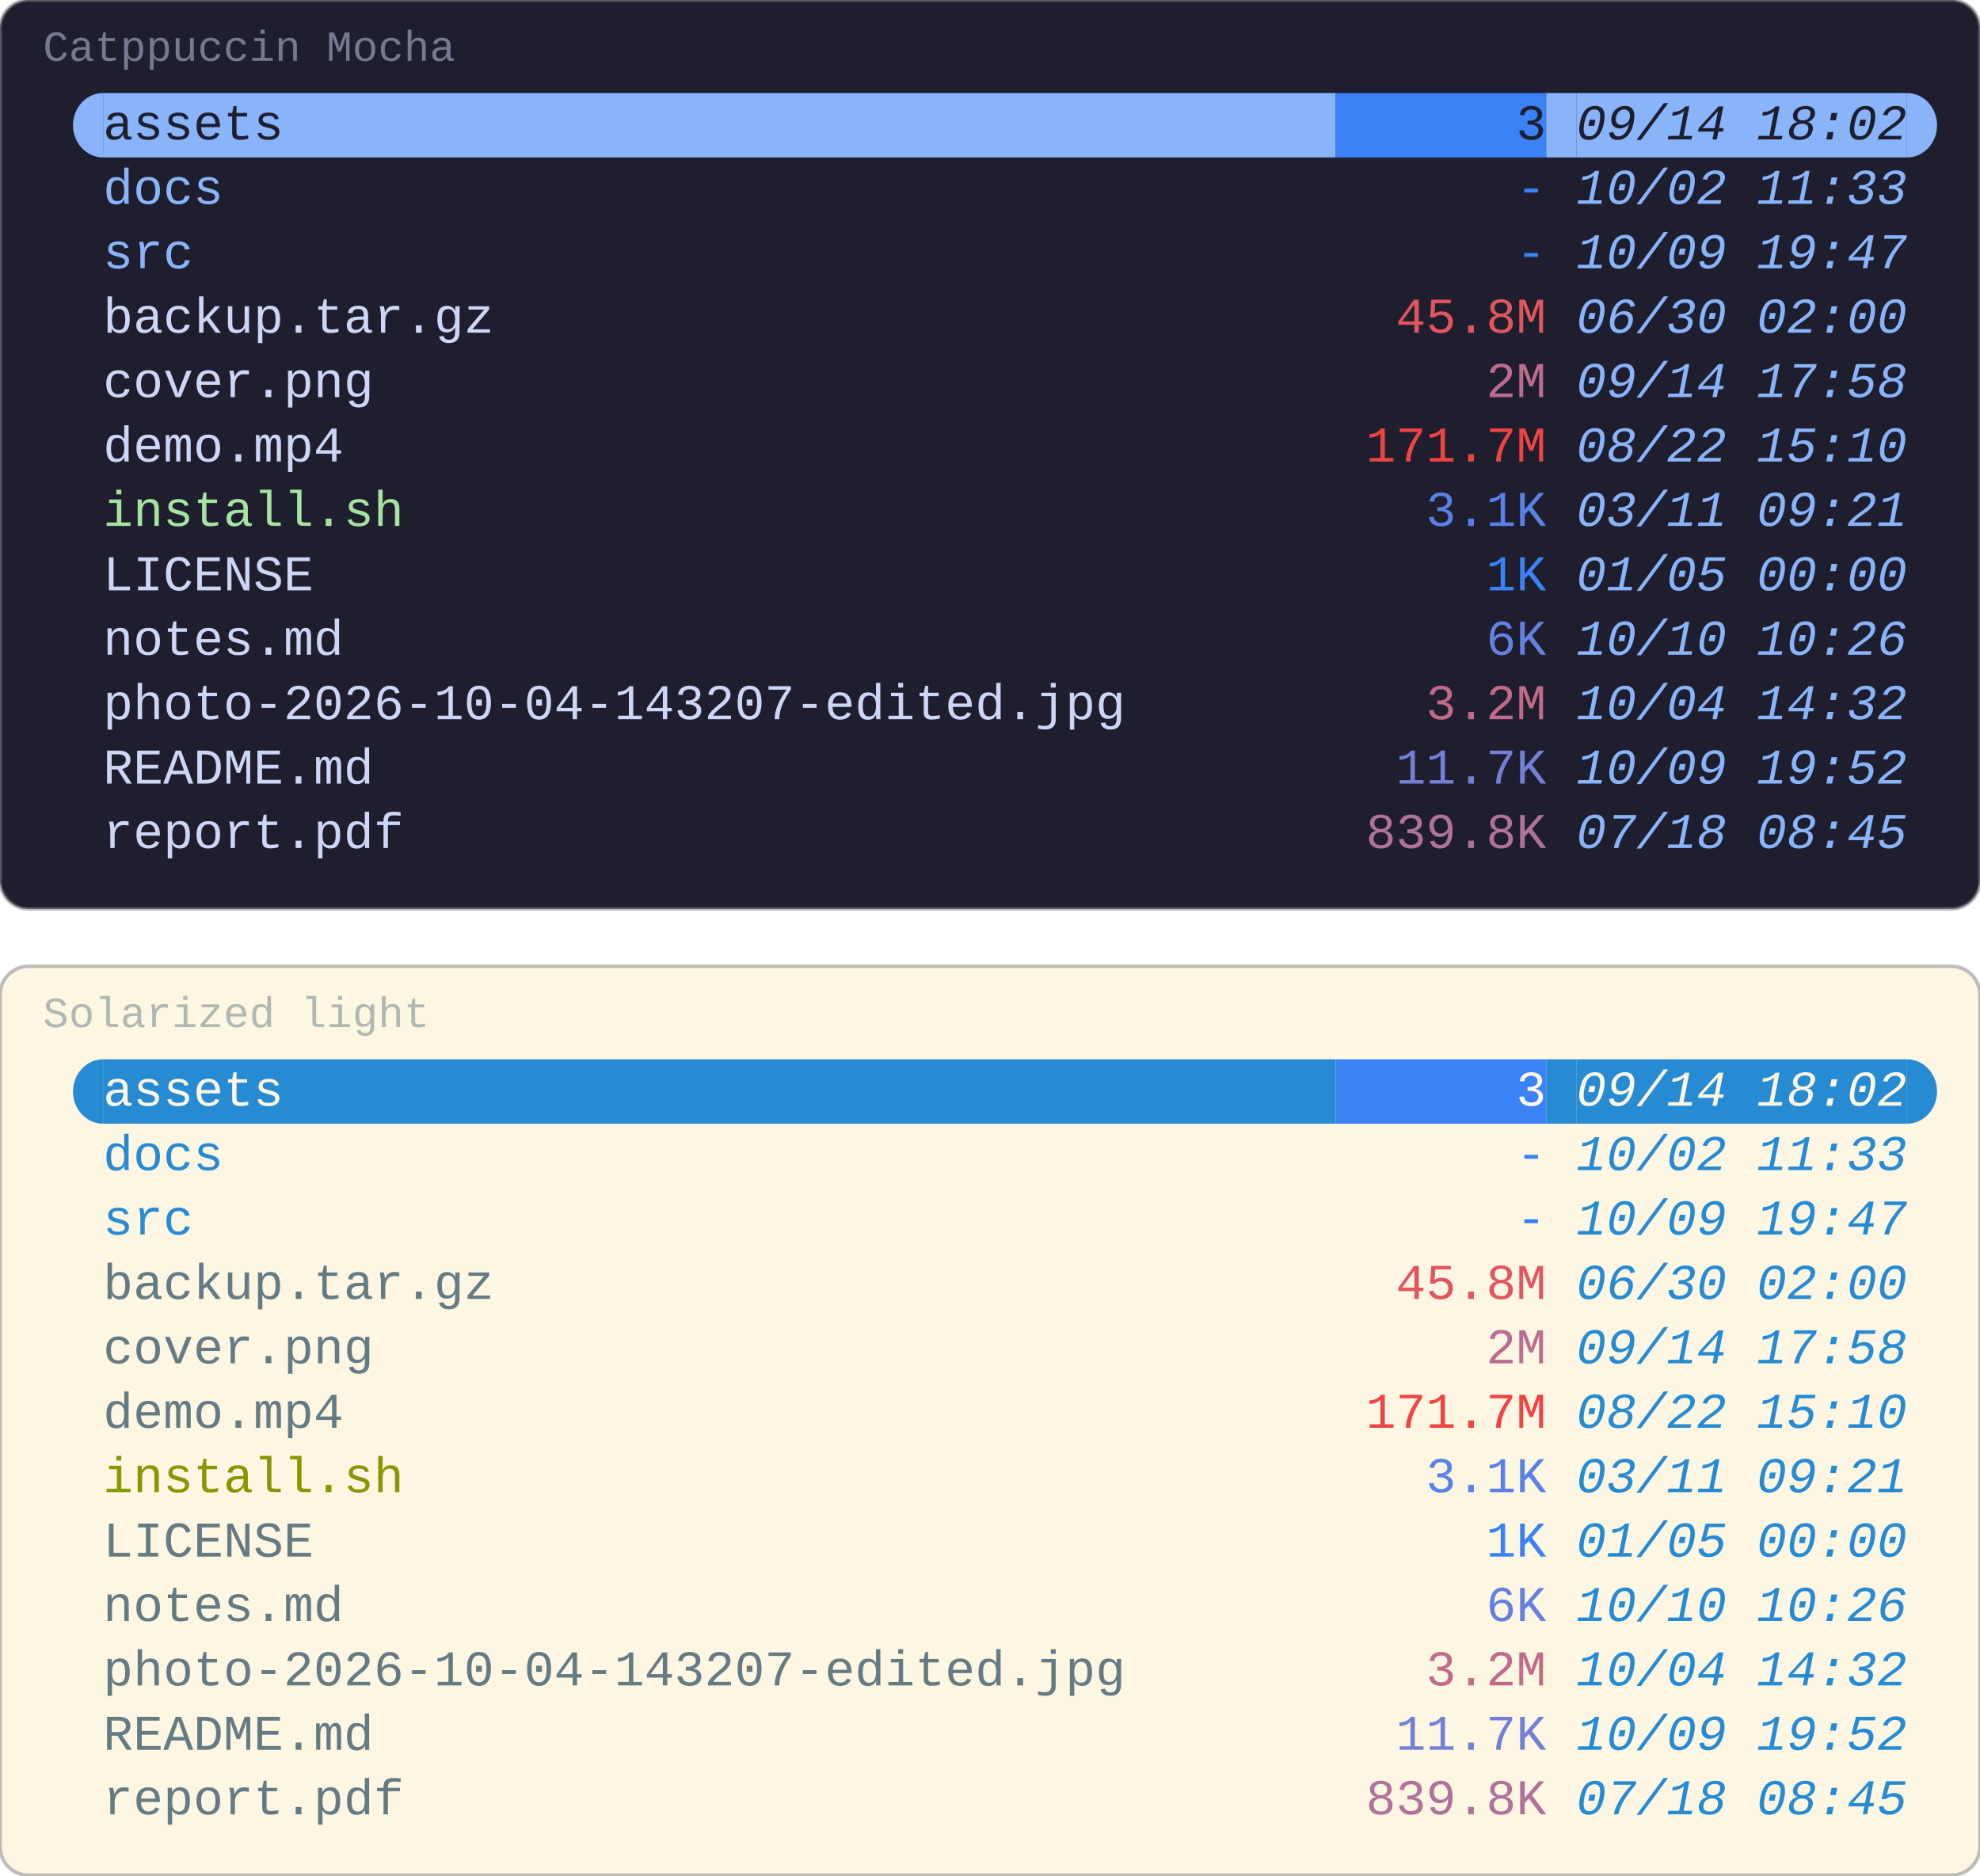
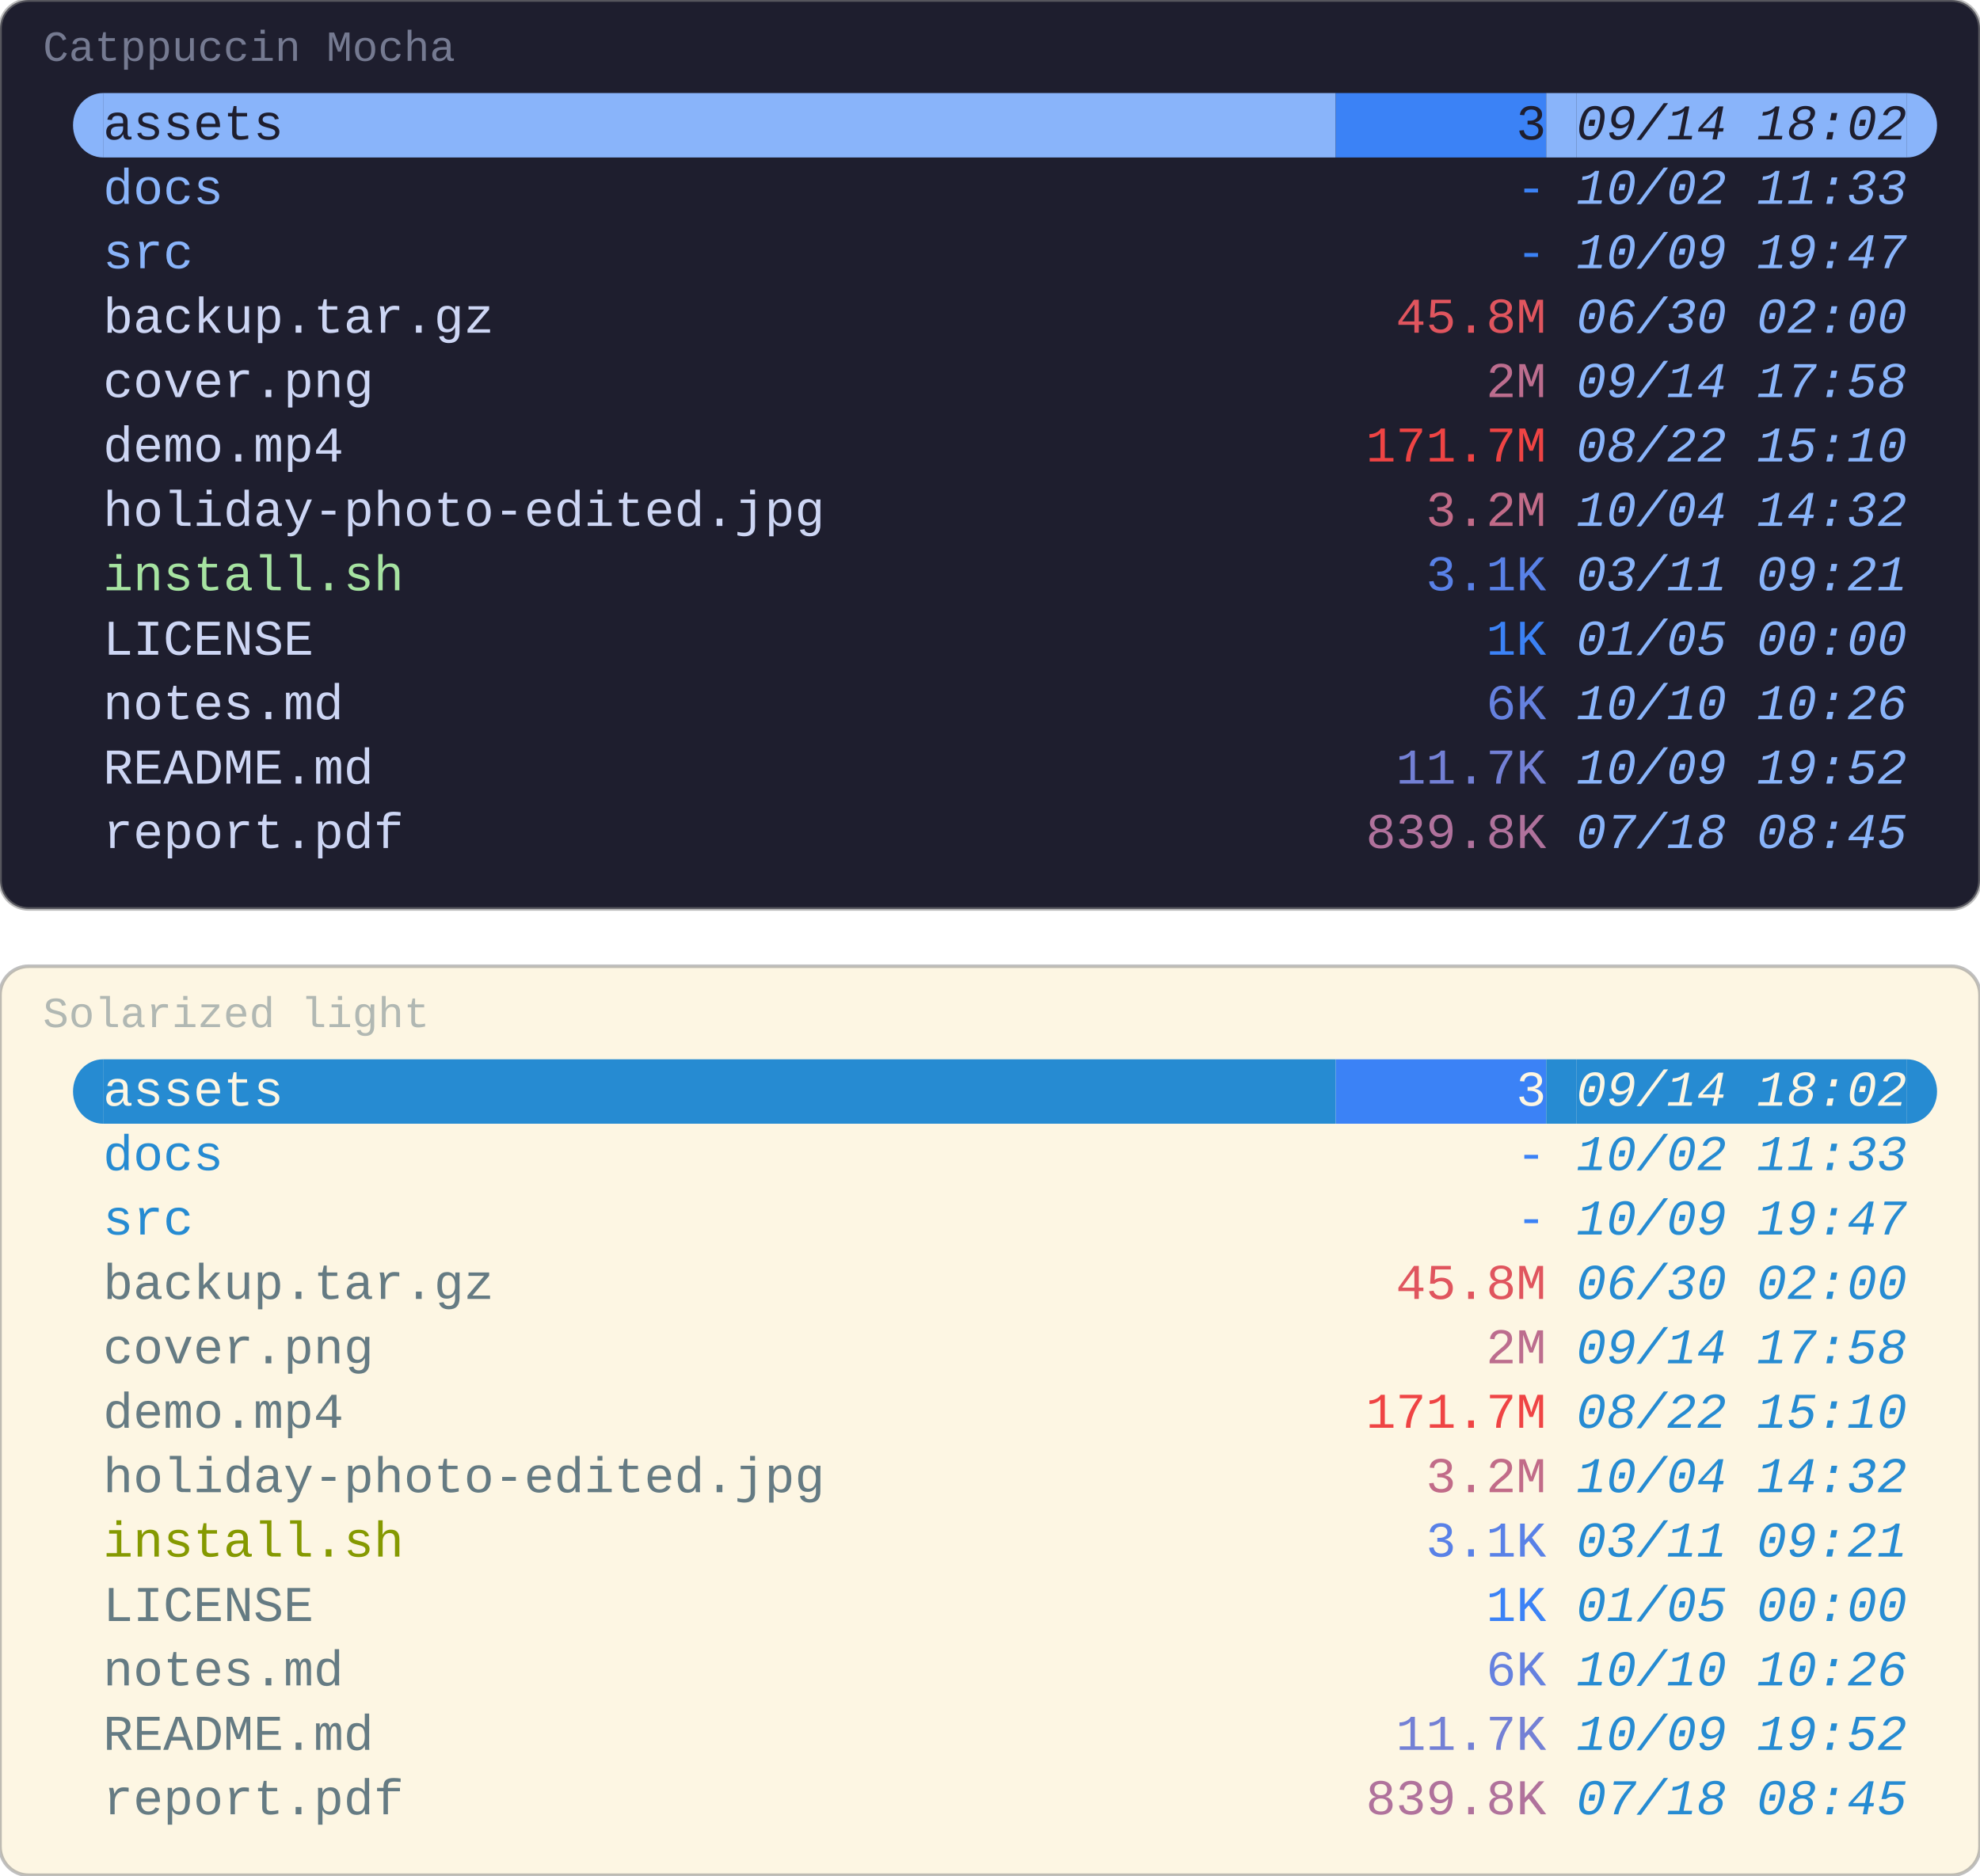
<svg xmlns="http://www.w3.org/2000/svg" width="553.2" height="524" viewBox="0 0 553.2 524" role="img" data-source="c02571443e8f579efe7687b4b146f65f2d23d3649db9db30ca21b37bc8095a21" font-family="ui-monospace, SFMono-Regular, Menlo, Consolas, 'Liberation Mono', monospace" font-size="14">
  <g transform="translate(0,0)">
    <rect width="553.2" height="254" rx="8" fill="#1e1e2e" stroke="#8888" stroke-width="1" />
    <text x="12" y="17" font-size="12" fill="#757a91">Catppuccin Mocha</text>
    <path d="M28.8,26 A8.4,9 0 0 0 28.8,44 Z" fill="#89b4fa" />
    <rect x="28.8" y="26" width="344.4" height="18" fill="#89b4fa" />
    <text x="28.8" y="38.96" fill="#1e1e2e">assets</text>
    <rect x="373.2" y="26" width="58.8" height="18" fill="#3b82f6" />
    <text x="423.6" y="38.96" fill="#1e1e2e">3</text>
    <rect x="432" y="26" width="8.4" height="18" fill="#89b4fa" />
    <rect x="440.4" y="26" width="92.4" height="18" fill="#89b4fa" />
    <text x="440.4" y="38.96" fill="#1e1e2e" font-style="italic">09/14</text>
    <text x="490.8" y="38.96" fill="#1e1e2e" font-style="italic">18:02</text>
    <path d="M532.8,26 A8.4,9 0 0 1 532.8,44 Z" fill="#89b4fa" />
    <text x="28.8" y="56.96" fill="#89b4fa">docs</text>
    <text x="423.6" y="56.96" fill="#3b82f6">-</text>
    <text x="440.4" y="56.96" fill="#89b4fa" font-style="italic">10/02</text>
    <text x="490.8" y="56.96" fill="#89b4fa" font-style="italic">11:33</text>
    <text x="28.8" y="74.96" fill="#89b4fa">src</text>
    <text x="423.6" y="74.96" fill="#3b82f6">-</text>
    <text x="440.4" y="74.96" fill="#89b4fa" font-style="italic">10/09</text>
    <text x="490.8" y="74.96" fill="#89b4fa" font-style="italic">19:47</text>
    <text x="28.8" y="92.96" fill="#cdd6f4">backup.tar.gz</text>
    <text x="390" y="92.96" fill="#e0555e">45.8M</text>
    <text x="440.4" y="92.96" fill="#89b4fa" font-style="italic">06/30</text>
    <text x="490.8" y="92.96" fill="#89b4fa" font-style="italic">02:00</text>
    <text x="28.8" y="110.96" fill="#cdd6f4">cover.png</text>
    <text x="415.2" y="110.96" fill="#bc6d8e">2M</text>
    <text x="440.4" y="110.96" fill="#89b4fa" font-style="italic">09/14</text>
    <text x="490.8" y="110.96" fill="#89b4fa" font-style="italic">17:58</text>
    <text x="28.8" y="128.96" fill="#cdd6f4">demo.mp4</text>
    <text x="381.6" y="128.96" fill="#ef4444">171.7M</text>
    <text x="440.4" y="128.96" fill="#89b4fa" font-style="italic">08/22</text>
    <text x="490.8" y="128.96" fill="#89b4fa" font-style="italic">15:10</text>
-     <text x="28.8" y="146.96" fill="#a6e3a1">install.sh</text>
-     <text x="398.4" y="146.96" fill="#5981e7">3.1K</text>
-     <text x="440.4" y="146.96" fill="#89b4fa" font-style="italic">03/11</text>
-     <text x="490.8" y="146.96" fill="#89b4fa" font-style="italic">09:21</text>
-     <text x="28.8" y="164.96" fill="#cdd6f4">LICENSE</text>
-     <text x="415.2" y="164.96" fill="#3b82f6">1K</text>
-     <text x="440.4" y="164.96" fill="#89b4fa" font-style="italic">01/05</text>
-     <text x="490.8" y="164.96" fill="#89b4fa" font-style="italic">00:00</text>
-     <text x="28.8" y="182.96" fill="#cdd6f4">notes.md</text>
-     <text x="415.2" y="182.96" fill="#6581df">6K</text>
-     <text x="440.4" y="182.96" fill="#89b4fa" font-style="italic">10/10</text>
-     <text x="490.8" y="182.96" fill="#89b4fa" font-style="italic">10:26</text>
-     <text x="28.8" y="200.96" fill="#cdd6f4">photo-2026-10-04-143207-edited.jpg</text>
-     <text x="398.4" y="200.96" fill="#c16b88">3.2M</text>
-     <text x="440.4" y="200.96" fill="#89b4fa" font-style="italic">10/04</text>
-     <text x="490.8" y="200.96" fill="#89b4fa" font-style="italic">14:32</text>
+     <text x="28.8" y="146.96" fill="#cdd6f4">holiday-photo-edited.jpg</text>
+     <text x="398.4" y="146.96" fill="#c16b88">3.2M</text>
+     <text x="440.4" y="146.96" fill="#89b4fa" font-style="italic">10/04</text>
+     <text x="490.8" y="146.96" fill="#89b4fa" font-style="italic">14:32</text>
+     <text x="28.8" y="164.96" fill="#a6e3a1">install.sh</text>
+     <text x="398.4" y="164.96" fill="#5981e7">3.1K</text>
+     <text x="440.4" y="164.96" fill="#89b4fa" font-style="italic">03/11</text>
+     <text x="490.8" y="164.96" fill="#89b4fa" font-style="italic">09:21</text>
+     <text x="28.8" y="182.96" fill="#cdd6f4">LICENSE</text>
+     <text x="415.2" y="182.96" fill="#3b82f6">1K</text>
+     <text x="440.4" y="182.96" fill="#89b4fa" font-style="italic">01/05</text>
+     <text x="490.8" y="182.96" fill="#89b4fa" font-style="italic">00:00</text>
+     <text x="28.8" y="200.96" fill="#cdd6f4">notes.md</text>
+     <text x="415.2" y="200.96" fill="#6581df">6K</text>
+     <text x="440.4" y="200.96" fill="#89b4fa" font-style="italic">10/10</text>
+     <text x="490.8" y="200.96" fill="#89b4fa" font-style="italic">10:26</text>
    <text x="28.8" y="218.96" fill="#cdd6f4">README.md</text>
    <text x="390" y="218.96" fill="#7380d5">11.7K</text>
    <text x="440.4" y="218.96" fill="#89b4fa" font-style="italic">10/09</text>
    <text x="490.8" y="218.96" fill="#89b4fa" font-style="italic">19:52</text>
    <text x="28.8" y="236.96" fill="#cdd6f4">report.pdf</text>
    <text x="381.6" y="236.96" fill="#b0729c">839.8K</text>
    <text x="440.4" y="236.96" fill="#89b4fa" font-style="italic">07/18</text>
    <text x="490.8" y="236.96" fill="#89b4fa" font-style="italic">08:45</text>
  </g>
  <g transform="translate(0,270)">
    <rect width="553.2" height="254" rx="8" fill="#fdf6e3" stroke="#8888" stroke-width="1" />
    <text x="12" y="17" font-size="12" fill="#b1b8b3">Solarized light</text>
    <path d="M28.8,26 A8.4,9 0 0 0 28.8,44 Z" fill="#268bd2" />
    <rect x="28.8" y="26" width="344.4" height="18" fill="#268bd2" />
    <text x="28.8" y="38.96" fill="#fdf6e3">assets</text>
    <rect x="373.2" y="26" width="58.8" height="18" fill="#3b82f6" />
    <text x="423.6" y="38.96" fill="#fdf6e3">3</text>
    <rect x="432" y="26" width="8.4" height="18" fill="#268bd2" />
    <rect x="440.4" y="26" width="92.4" height="18" fill="#268bd2" />
    <text x="440.4" y="38.96" fill="#fdf6e3" font-style="italic">09/14</text>
    <text x="490.8" y="38.96" fill="#fdf6e3" font-style="italic">18:02</text>
    <path d="M532.8,26 A8.4,9 0 0 1 532.8,44 Z" fill="#268bd2" />
    <text x="28.8" y="56.96" fill="#268bd2">docs</text>
    <text x="423.6" y="56.96" fill="#3b82f6">-</text>
    <text x="440.4" y="56.96" fill="#268bd2" font-style="italic">10/02</text>
    <text x="490.8" y="56.96" fill="#268bd2" font-style="italic">11:33</text>
    <text x="28.8" y="74.96" fill="#268bd2">src</text>
    <text x="423.6" y="74.96" fill="#3b82f6">-</text>
    <text x="440.4" y="74.96" fill="#268bd2" font-style="italic">10/09</text>
    <text x="490.8" y="74.96" fill="#268bd2" font-style="italic">19:47</text>
    <text x="28.8" y="92.96" fill="#657b83">backup.tar.gz</text>
    <text x="390" y="92.96" fill="#e0555e">45.8M</text>
    <text x="440.4" y="92.96" fill="#268bd2" font-style="italic">06/30</text>
    <text x="490.8" y="92.96" fill="#268bd2" font-style="italic">02:00</text>
    <text x="28.8" y="110.96" fill="#657b83">cover.png</text>
    <text x="415.2" y="110.96" fill="#bc6d8e">2M</text>
    <text x="440.4" y="110.96" fill="#268bd2" font-style="italic">09/14</text>
    <text x="490.8" y="110.96" fill="#268bd2" font-style="italic">17:58</text>
    <text x="28.8" y="128.96" fill="#657b83">demo.mp4</text>
    <text x="381.6" y="128.96" fill="#ef4444">171.7M</text>
    <text x="440.4" y="128.96" fill="#268bd2" font-style="italic">08/22</text>
    <text x="490.8" y="128.96" fill="#268bd2" font-style="italic">15:10</text>
-     <text x="28.8" y="146.96" fill="#859900">install.sh</text>
-     <text x="398.4" y="146.96" fill="#5981e7">3.1K</text>
-     <text x="440.4" y="146.96" fill="#268bd2" font-style="italic">03/11</text>
-     <text x="490.8" y="146.96" fill="#268bd2" font-style="italic">09:21</text>
-     <text x="28.8" y="164.96" fill="#657b83">LICENSE</text>
-     <text x="415.2" y="164.96" fill="#3b82f6">1K</text>
-     <text x="440.4" y="164.96" fill="#268bd2" font-style="italic">01/05</text>
-     <text x="490.8" y="164.96" fill="#268bd2" font-style="italic">00:00</text>
-     <text x="28.8" y="182.96" fill="#657b83">notes.md</text>
-     <text x="415.2" y="182.96" fill="#6581df">6K</text>
-     <text x="440.4" y="182.96" fill="#268bd2" font-style="italic">10/10</text>
-     <text x="490.8" y="182.96" fill="#268bd2" font-style="italic">10:26</text>
-     <text x="28.8" y="200.96" fill="#657b83">photo-2026-10-04-143207-edited.jpg</text>
-     <text x="398.4" y="200.96" fill="#c16b88">3.2M</text>
-     <text x="440.4" y="200.96" fill="#268bd2" font-style="italic">10/04</text>
-     <text x="490.8" y="200.96" fill="#268bd2" font-style="italic">14:32</text>
+     <text x="28.8" y="146.96" fill="#657b83">holiday-photo-edited.jpg</text>
+     <text x="398.4" y="146.96" fill="#c16b88">3.2M</text>
+     <text x="440.4" y="146.96" fill="#268bd2" font-style="italic">10/04</text>
+     <text x="490.8" y="146.96" fill="#268bd2" font-style="italic">14:32</text>
+     <text x="28.8" y="164.96" fill="#859900">install.sh</text>
+     <text x="398.4" y="164.96" fill="#5981e7">3.1K</text>
+     <text x="440.4" y="164.96" fill="#268bd2" font-style="italic">03/11</text>
+     <text x="490.8" y="164.96" fill="#268bd2" font-style="italic">09:21</text>
+     <text x="28.8" y="182.96" fill="#657b83">LICENSE</text>
+     <text x="415.2" y="182.96" fill="#3b82f6">1K</text>
+     <text x="440.4" y="182.96" fill="#268bd2" font-style="italic">01/05</text>
+     <text x="490.8" y="182.96" fill="#268bd2" font-style="italic">00:00</text>
+     <text x="28.8" y="200.96" fill="#657b83">notes.md</text>
+     <text x="415.2" y="200.96" fill="#6581df">6K</text>
+     <text x="440.4" y="200.96" fill="#268bd2" font-style="italic">10/10</text>
+     <text x="490.8" y="200.96" fill="#268bd2" font-style="italic">10:26</text>
    <text x="28.8" y="218.96" fill="#657b83">README.md</text>
    <text x="390" y="218.96" fill="#7380d5">11.7K</text>
    <text x="440.4" y="218.96" fill="#268bd2" font-style="italic">10/09</text>
    <text x="490.8" y="218.96" fill="#268bd2" font-style="italic">19:52</text>
    <text x="28.8" y="236.96" fill="#657b83">report.pdf</text>
    <text x="381.6" y="236.96" fill="#b0729c">839.8K</text>
    <text x="440.4" y="236.96" fill="#268bd2" font-style="italic">07/18</text>
    <text x="490.8" y="236.96" fill="#268bd2" font-style="italic">08:45</text>
  </g>
</svg>
